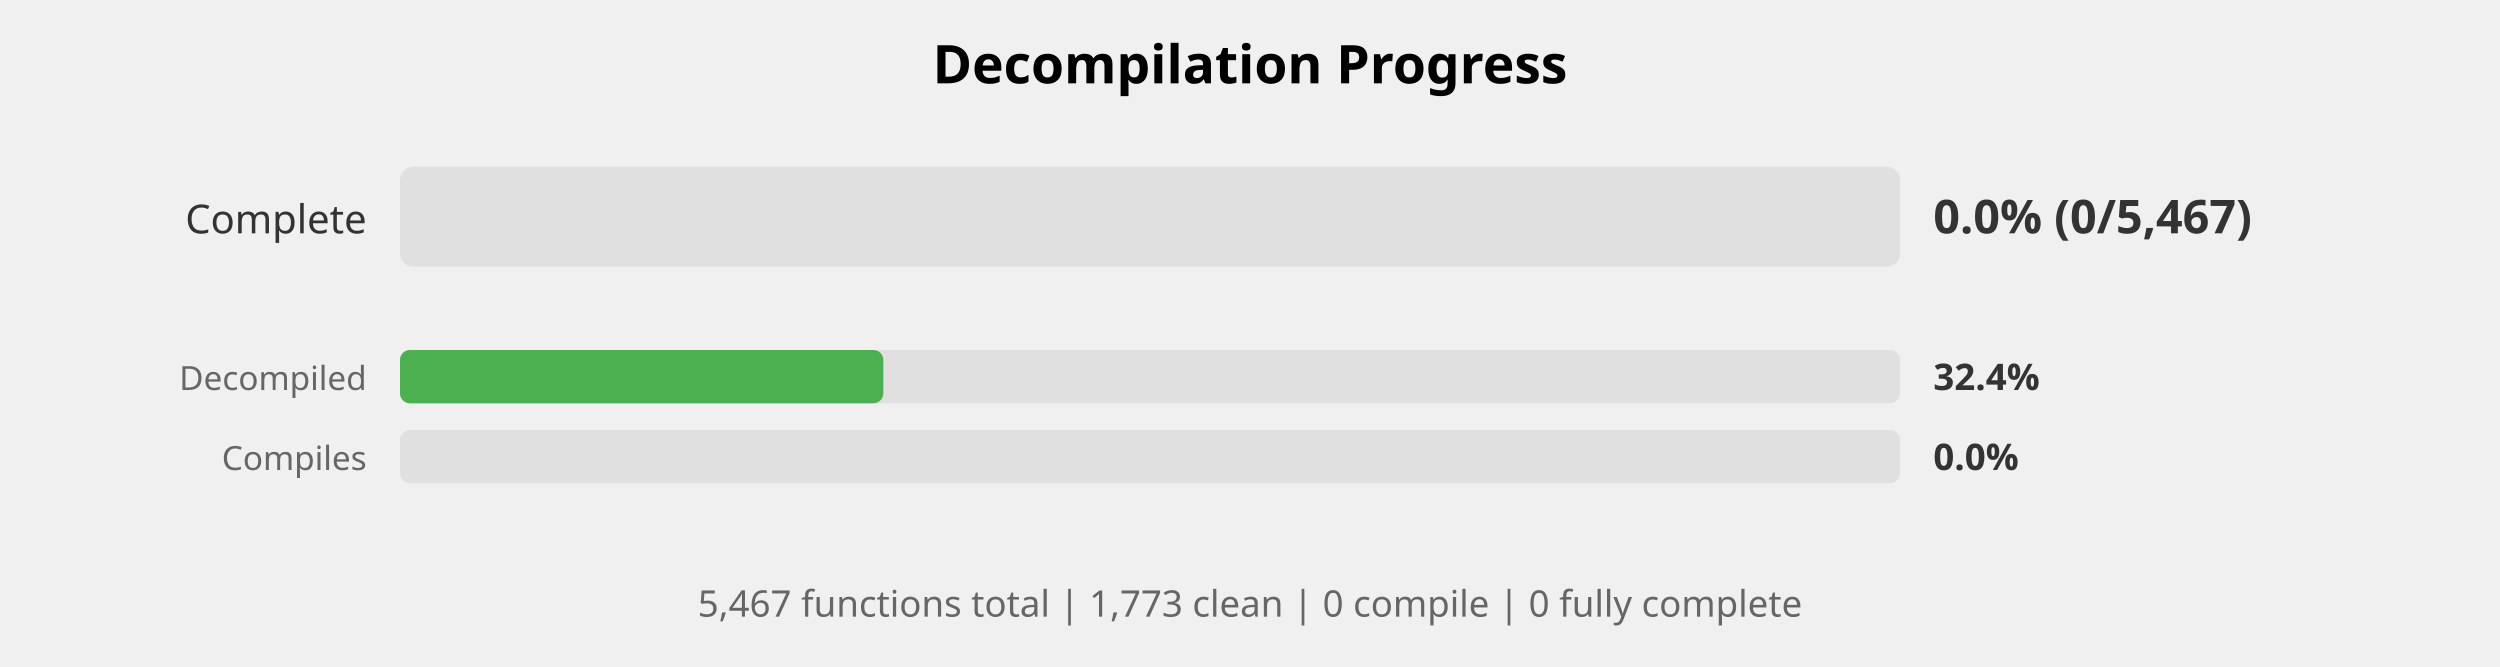
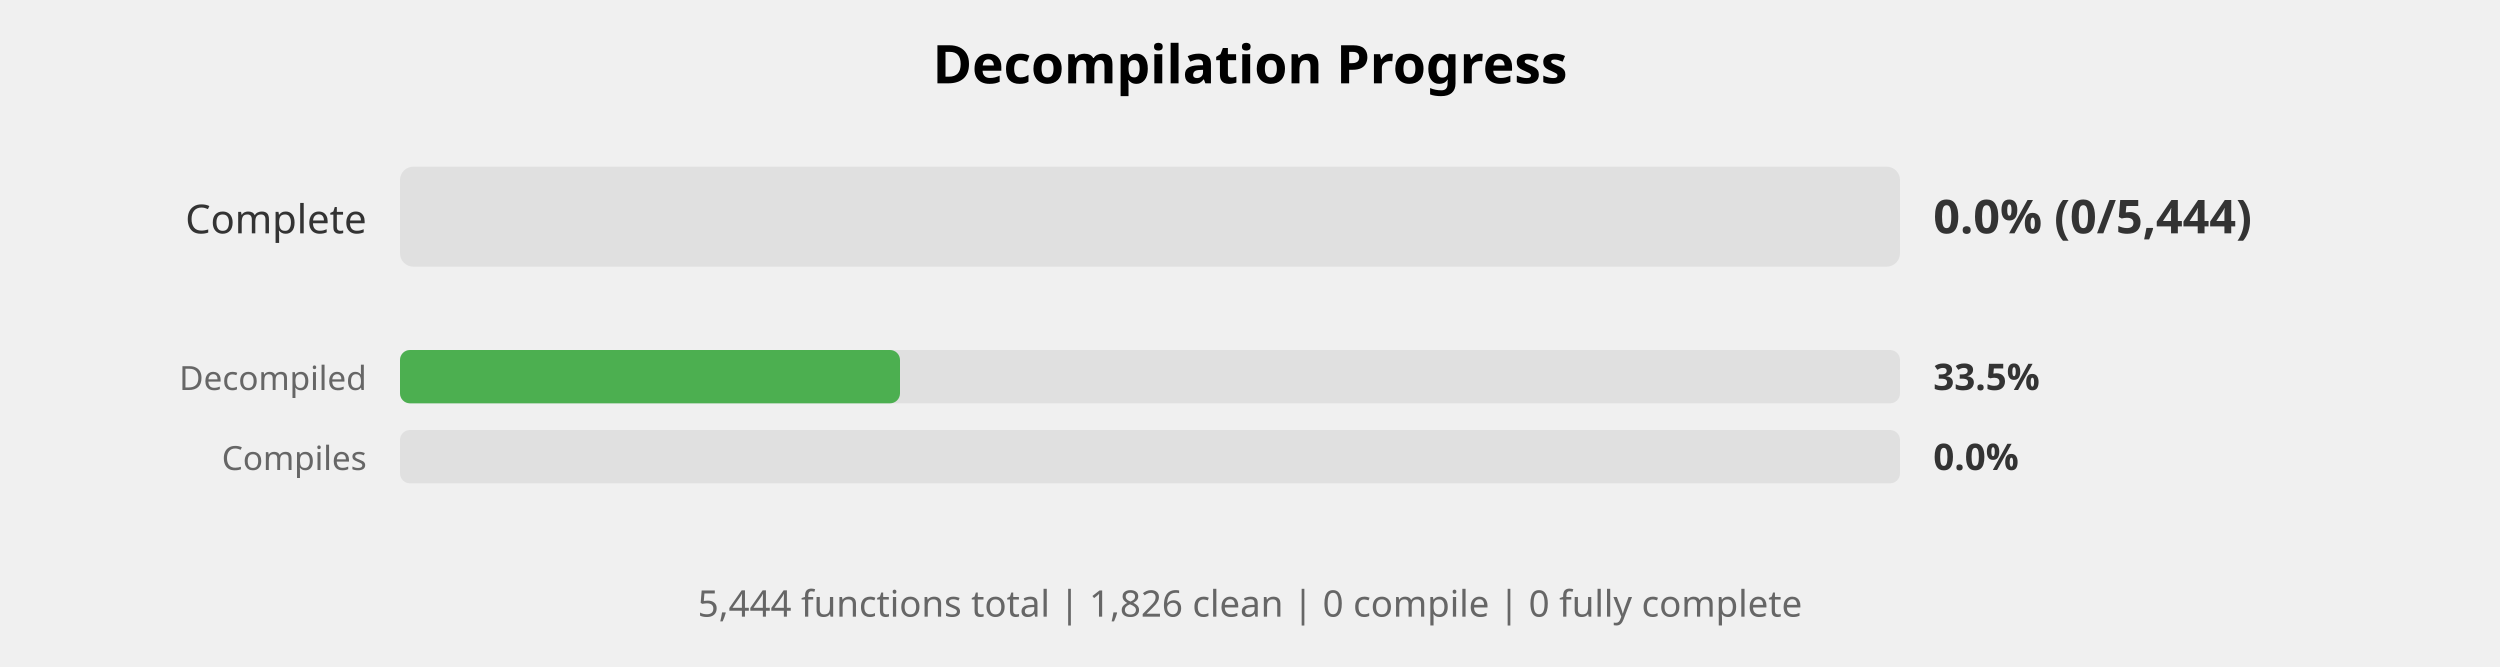
<svg xmlns="http://www.w3.org/2000/svg" width="750" height="200" viewBox="0 0 750 200">
  <style>
    .title { font: bold 16px sans-serif; }
    .label { font: 12px sans-serif; fill: #333; }
    .small-label { font: 10px sans-serif; fill: #666; }
    .percent { font: bold 14px sans-serif; fill: #333; }
    .small-percent { font: bold 11px sans-serif; fill: #333; }
    .summary { font: 11px sans-serif; fill: #666; }
  </style>
  <rect width="100%%" height="100%%" fill="white" />
  <text x="375" y="25" class="title" text-anchor="middle">Decompilation Progress</text>
  <text x="110" y="70" class="label" text-anchor="end">Complete</text>
  <rect x="120" y="50" width="450" height="30" fill="#E0E0E0" rx="4" />
-   <text x="580" y="70" class="percent">0.0% (0/5,467)</text>
+   <text x="580" y="70" class="percent">0.0% (0/5,444)</text>
  <text x="110" y="117" class="small-label" text-anchor="end">Decompiled</text>
  <rect x="120" y="105" width="450" height="16" fill="#E0E0E0" rx="3" />
-   <rect x="120" y="105" width="145" height="16" fill="#4CAF50" rx="3" />
-   <text x="580" y="117" class="small-percent">32.4%</text>
+   <rect x="120" y="105" width="150" height="16" fill="#4CAF50" rx="3" />
+   <text x="580" y="117" class="small-percent">33.5%</text>
  <text x="110" y="141" class="small-label" text-anchor="end">Compiles</text>
  <rect x="120" y="129" width="450" height="16" fill="#E0E0E0" rx="3" />
  <text x="580" y="141" class="small-percent">0.0%</text>
  <text x="375" y="185" class="summary" text-anchor="middle">
-     5,467 functions total | 1,773 clean | 0 compile | 0 fully complete
+     5,444 functions total | 1,826 clean | 0 compile | 0 fully complete
  </text>
</svg>
